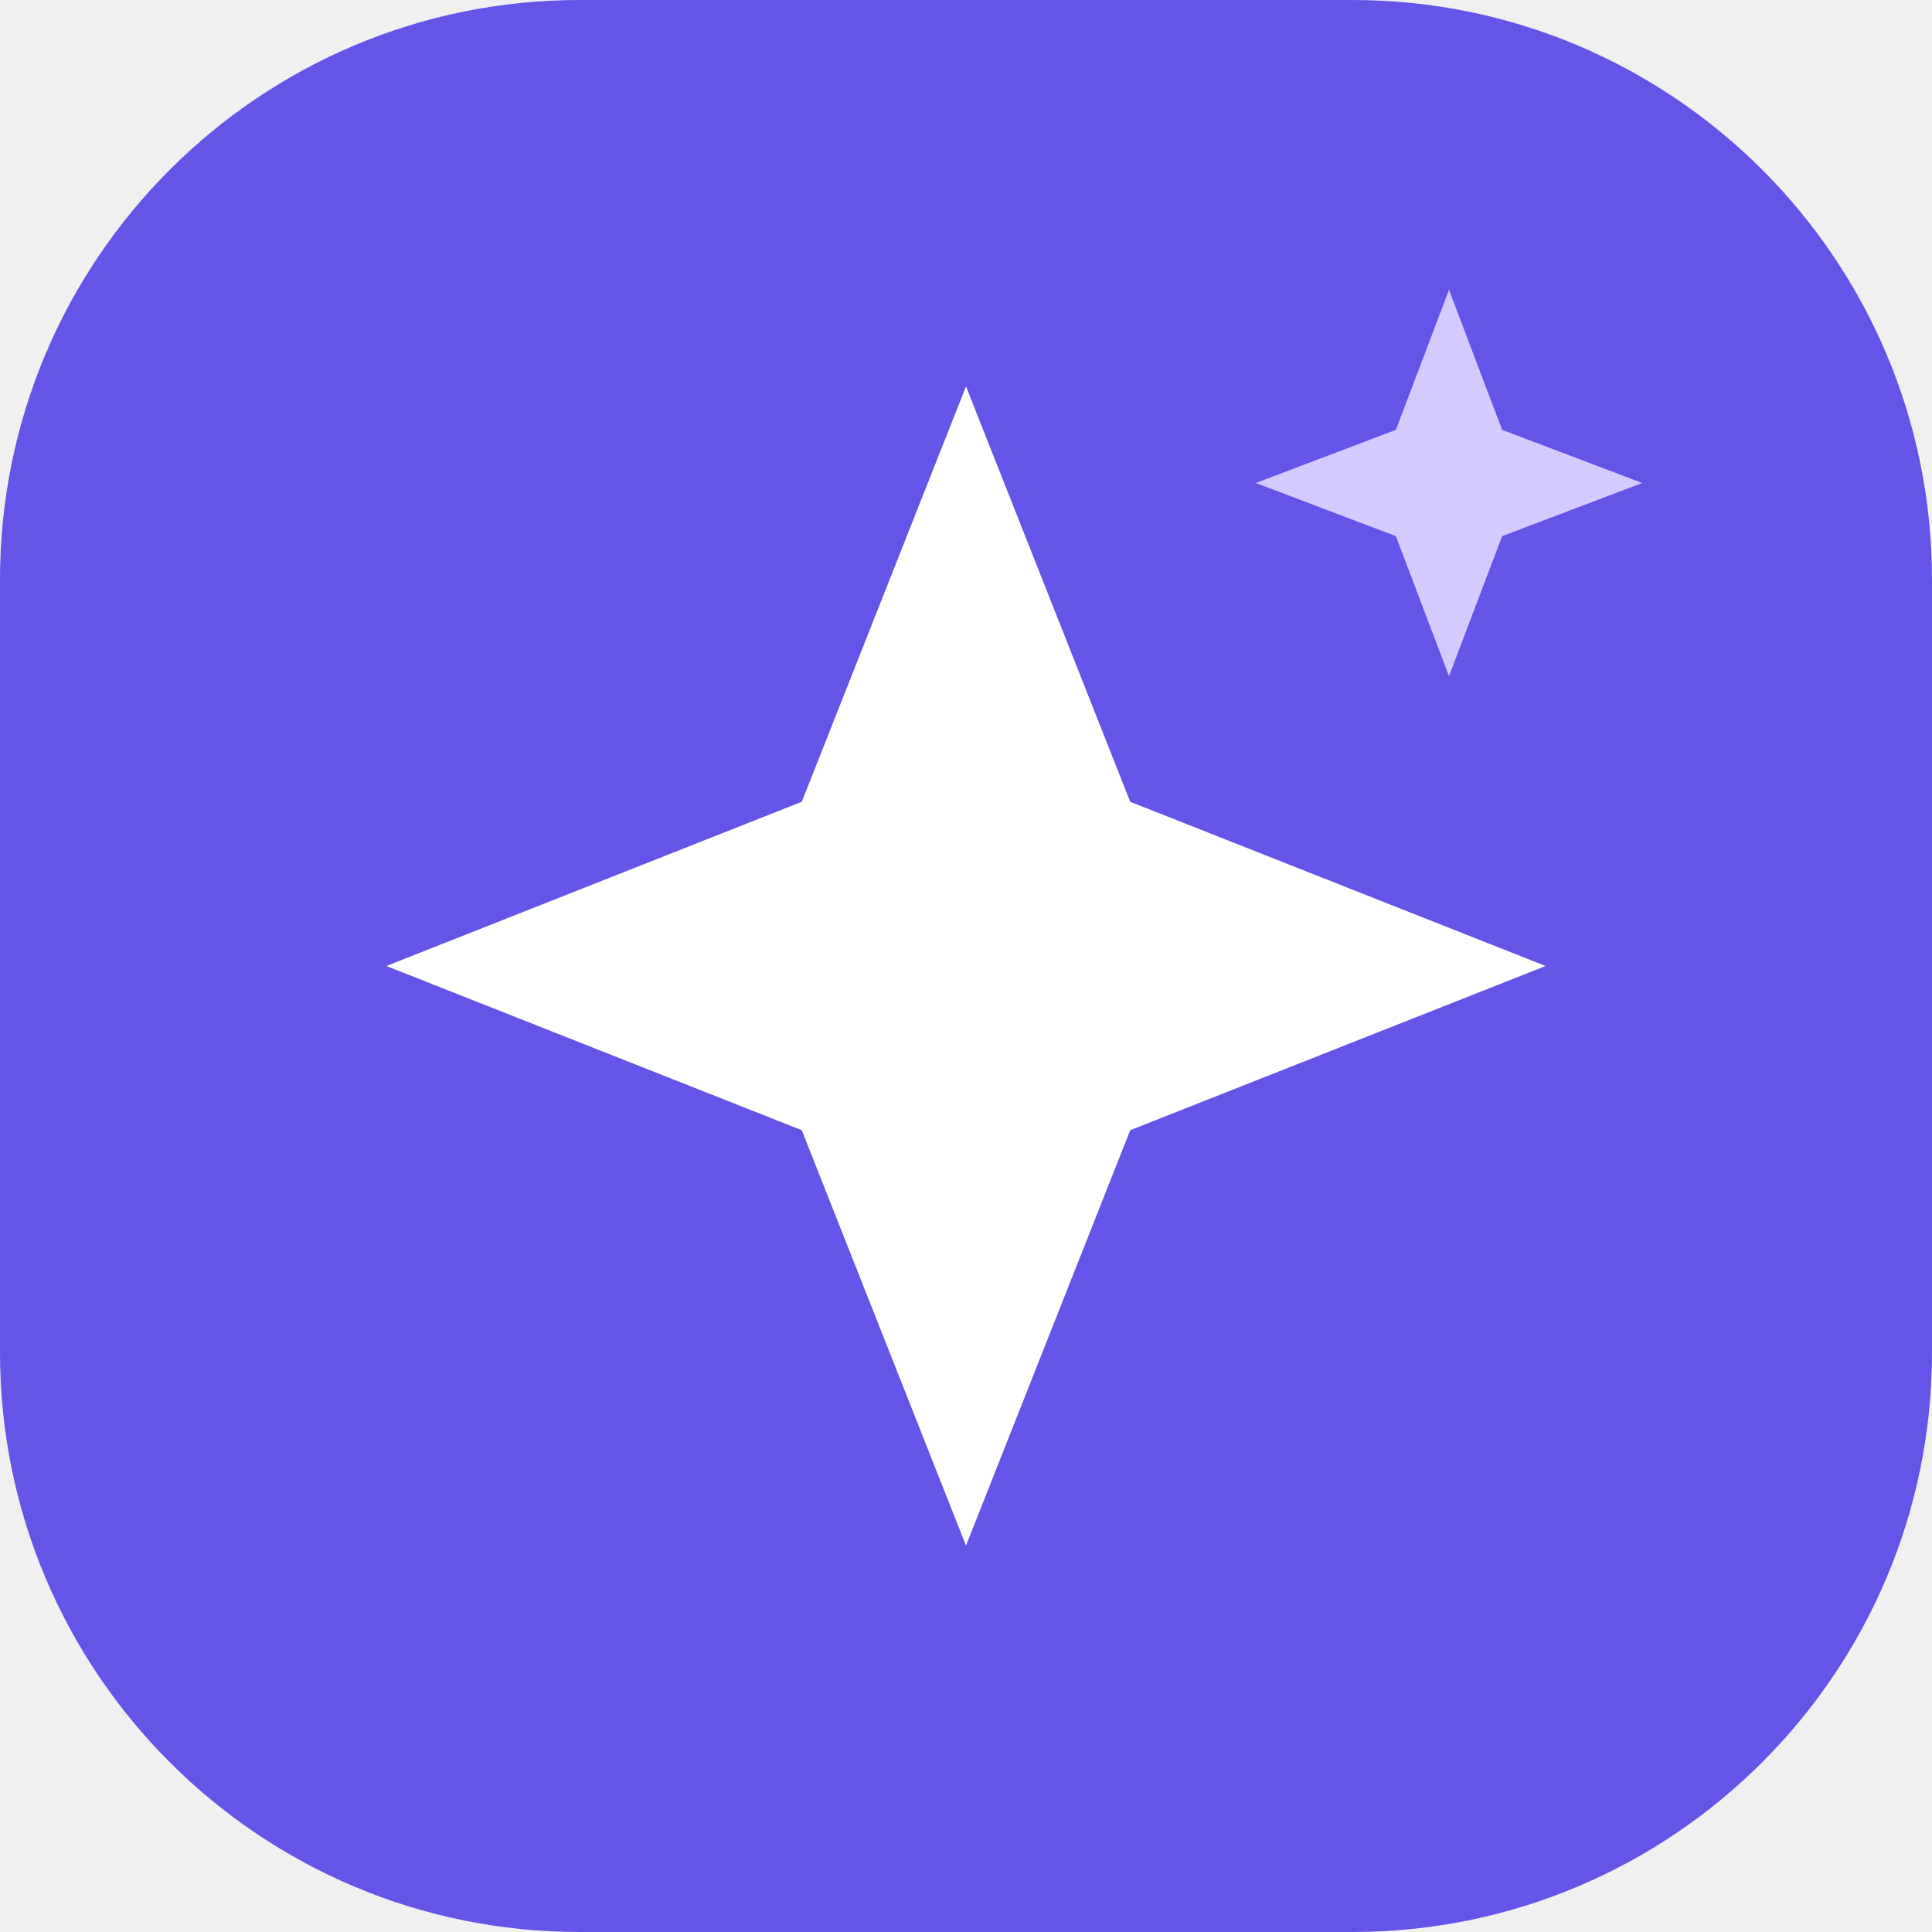
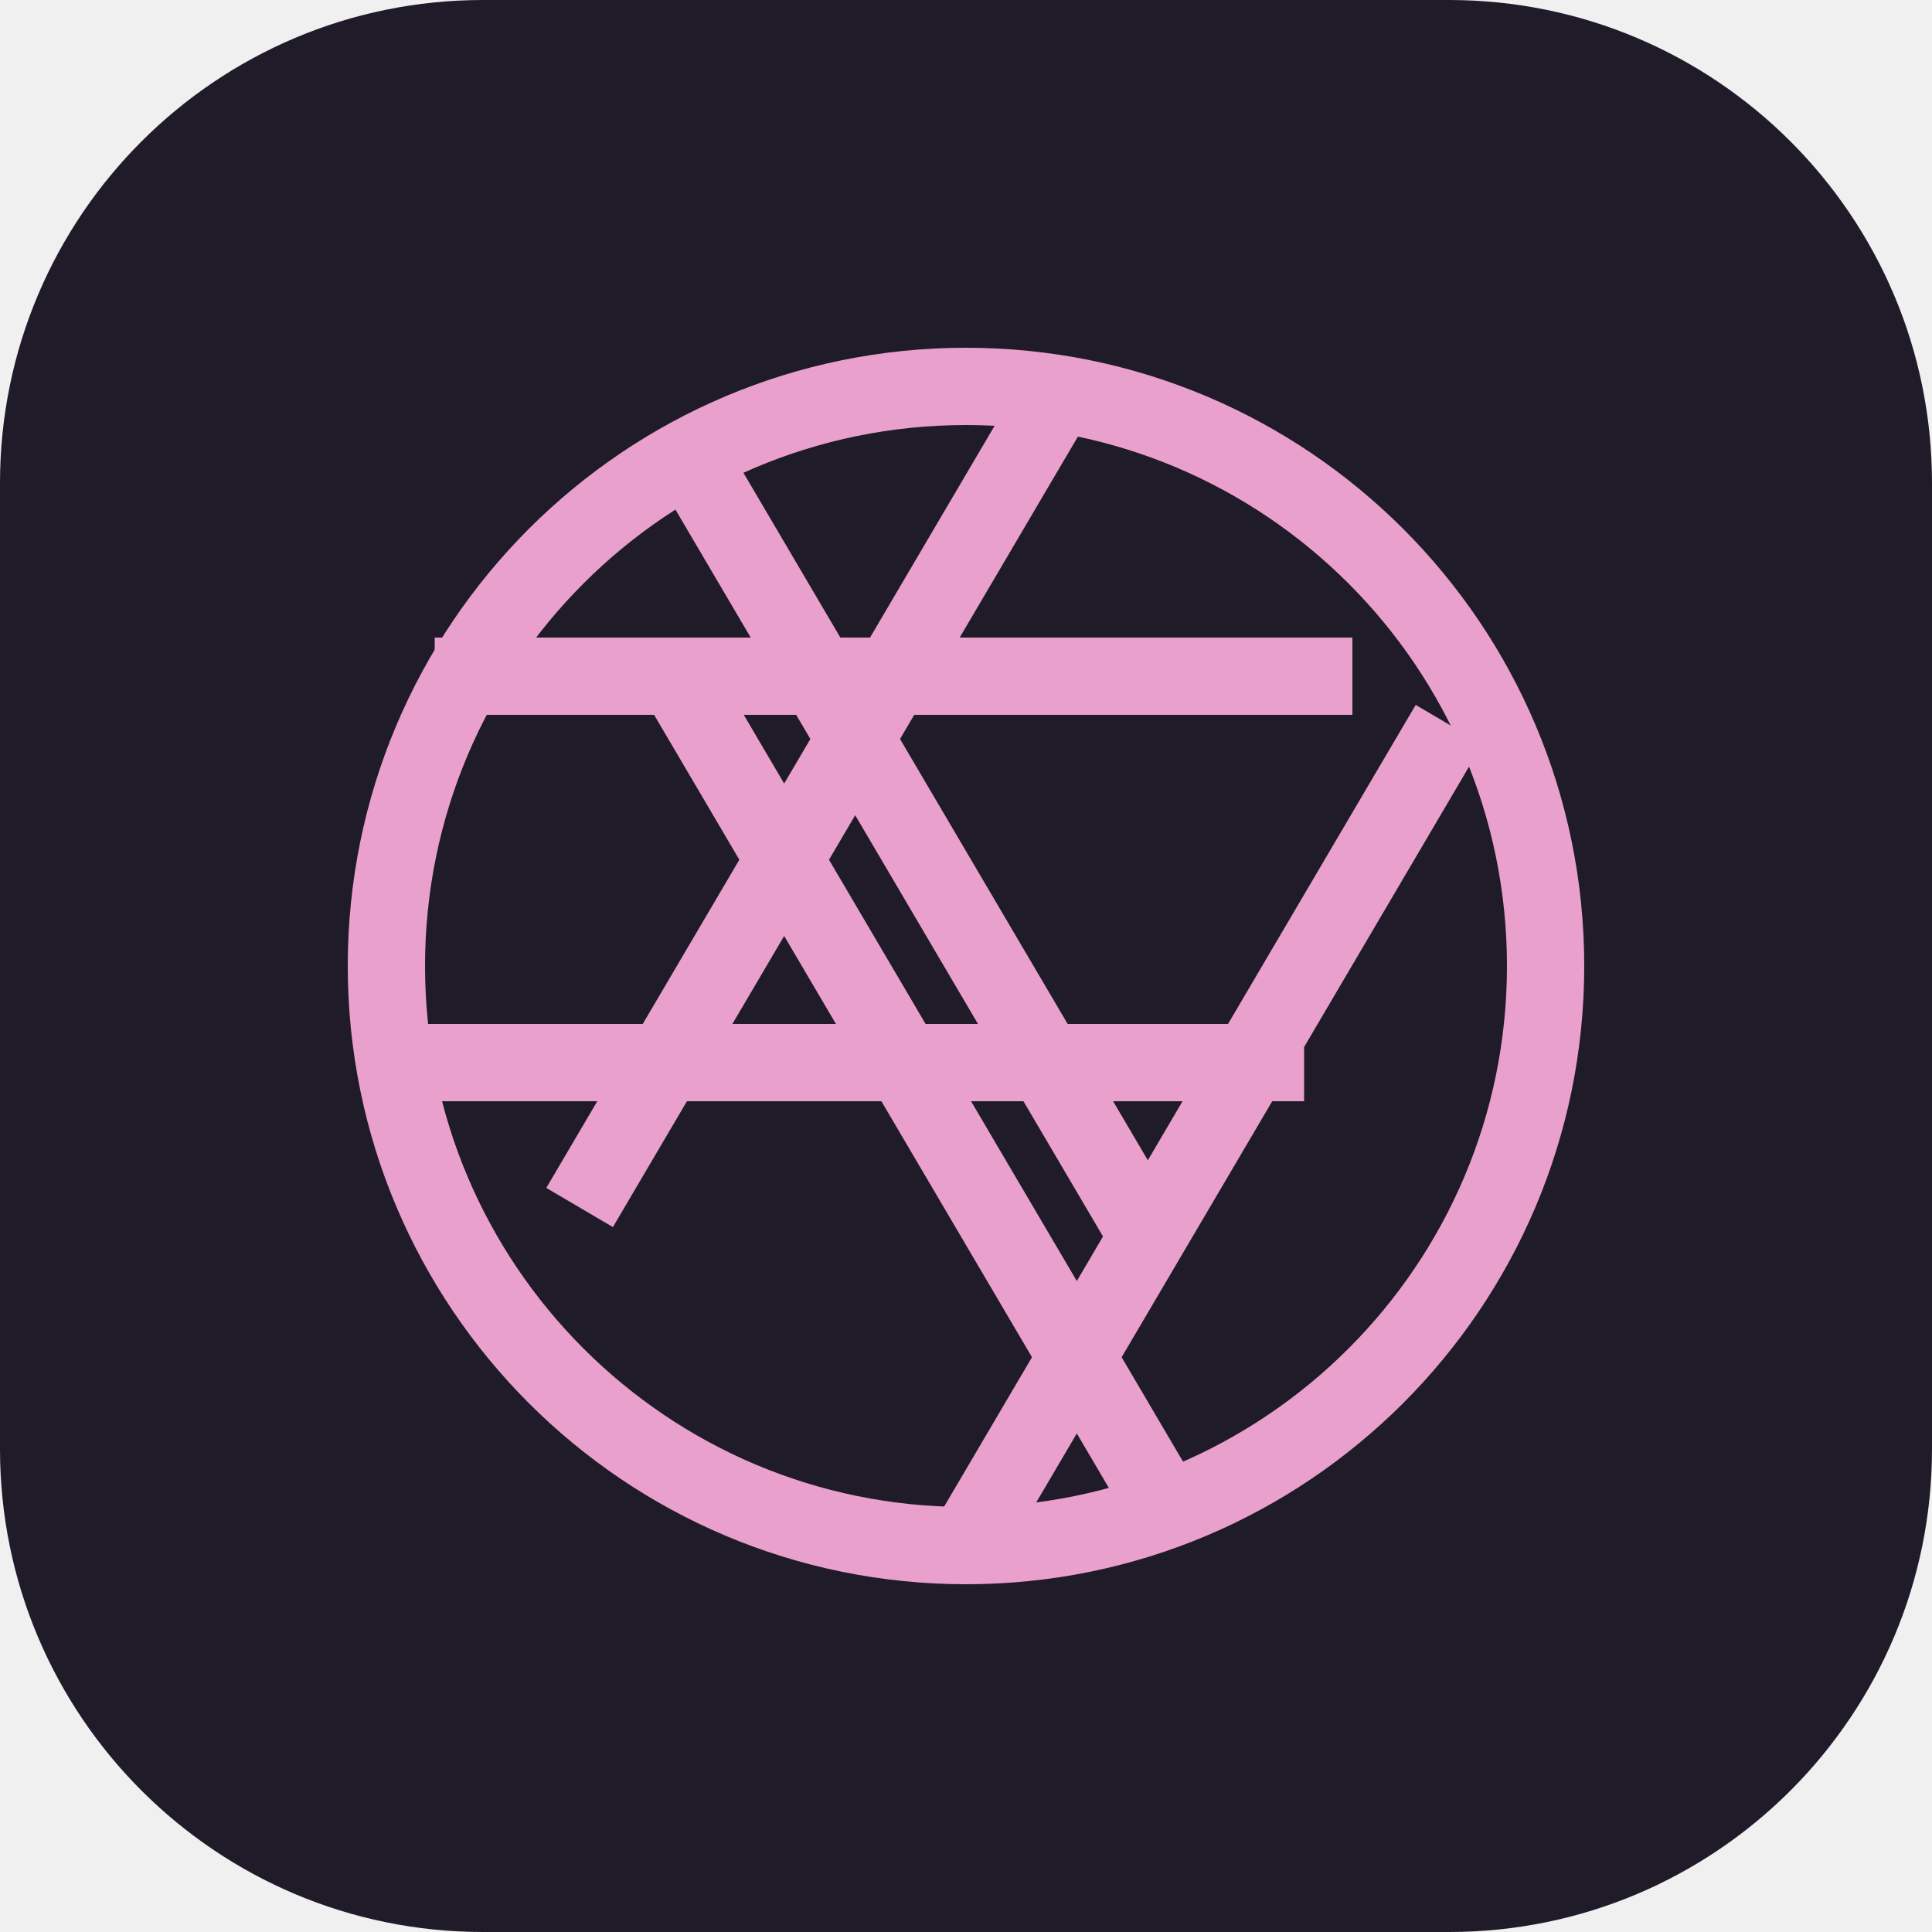
<svg xmlns="http://www.w3.org/2000/svg" viewBox="0 0 40 40">
-   <rect width="40" height="40" rx="12" fill="#6554e8" />
-   <path fill="white" d="m20 8 3.4 8.6L32 20l-8.6 3.4L20 32l-3.4-8.6L8 20l8.6-3.4z" />
-   <path fill="#d5caff" d="m30 6 1.1 2.9L34 10l-2.9 1.1L30 14l-1.1-2.9L26 10l2.9-1.1z" />
+   <rect width="40" height="40" rx="10" fill="#201b28" />
+   <g stroke="#e9a0cd" stroke-width="1.6" fill="none" stroke-linejoin="round">
+     <circle cx="20" cy="20" r="12" />
+     <path d="m14 9 10 17M22 8 12 25M9 14h19M8 22h19m-3 9L14 14m6 18 10-17" />
+   </g>
</svg>
